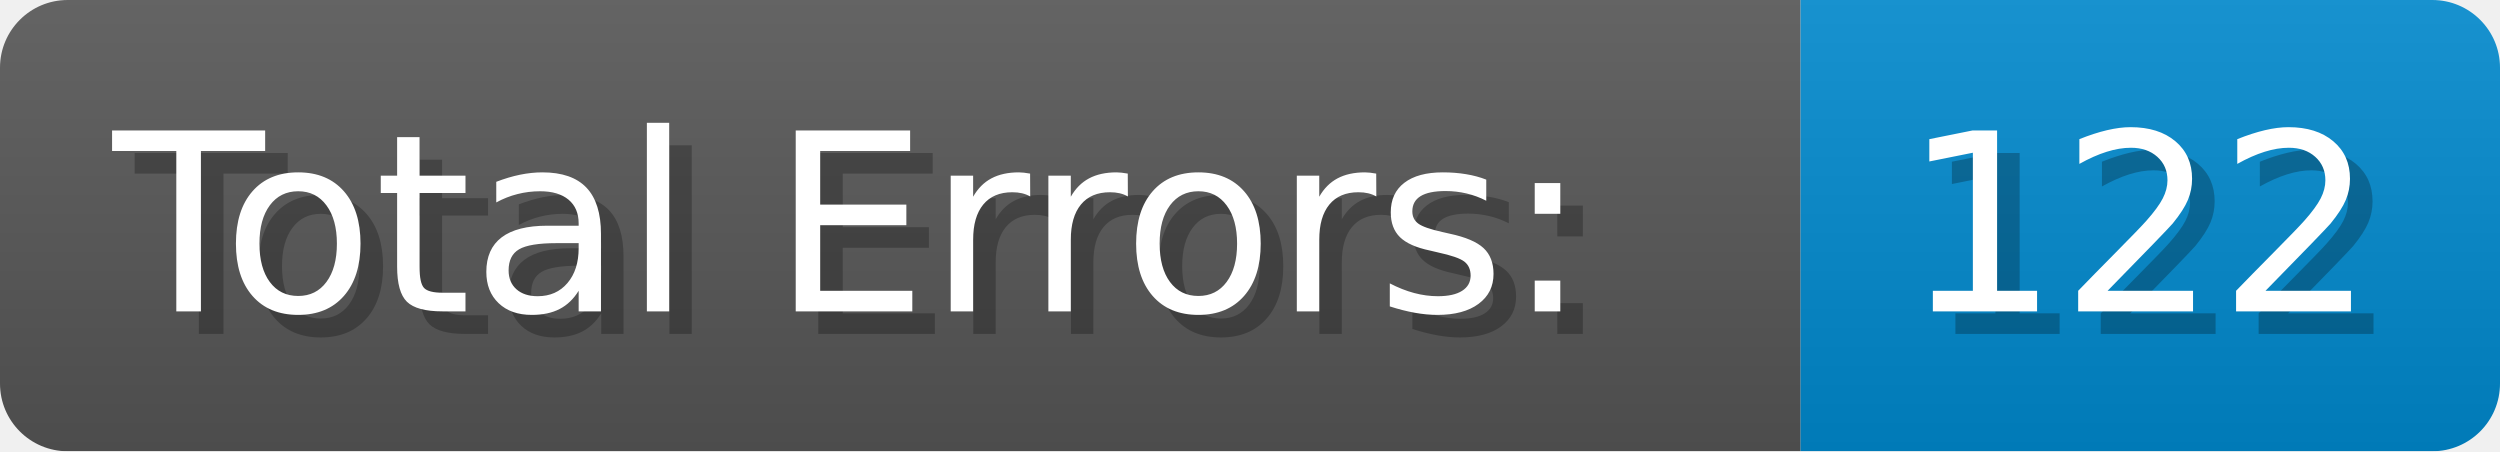
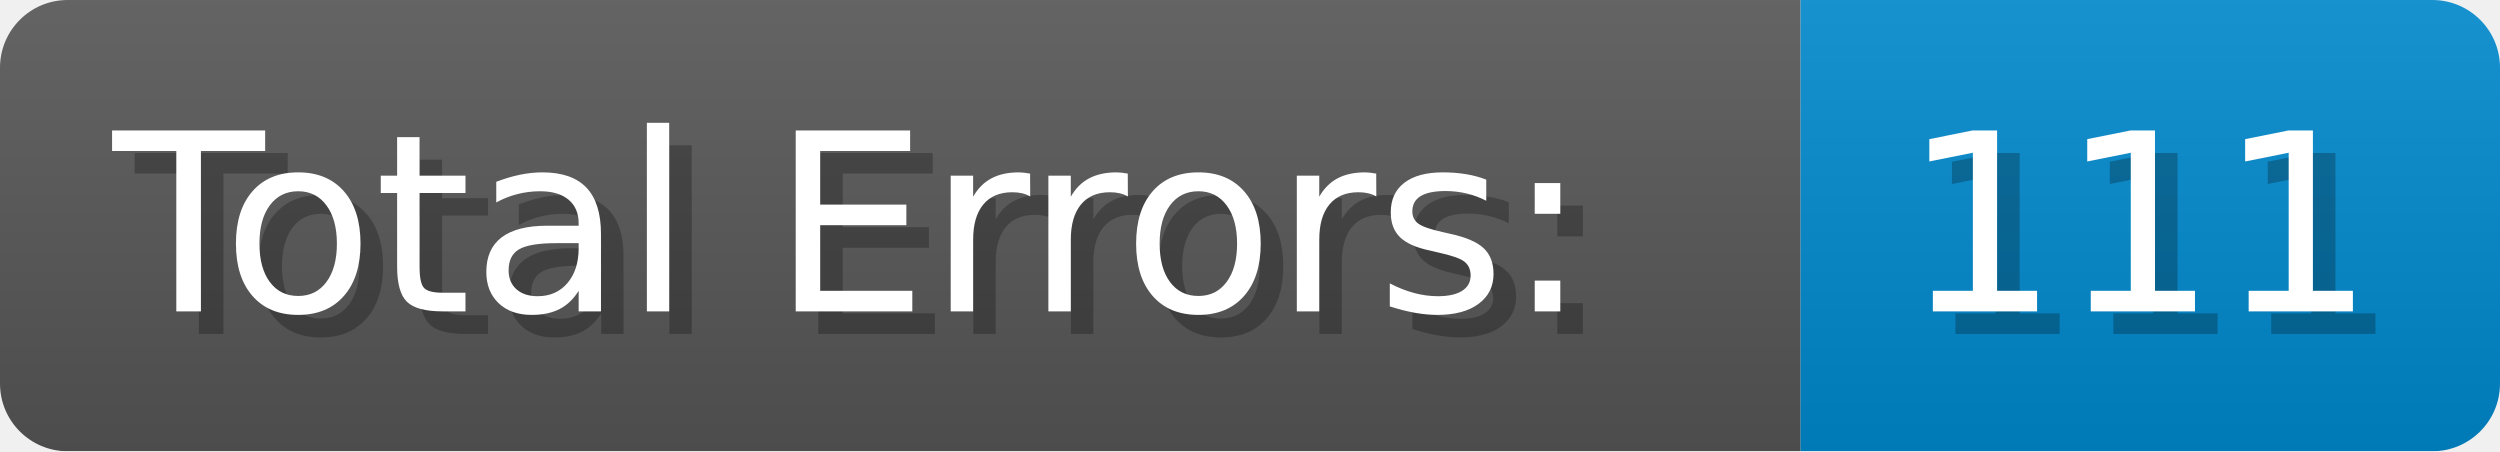
- <svg xmlns="http://www.w3.org/2000/svg" width="166.2" height="30" viewBox="0 0 1108 200" role="img" aria-label="Total Errors:: 122">
+ <svg xmlns="http://www.w3.org/2000/svg" width="166.2" height="30" viewBox="0 0 1108 200" role="img" aria-label="Total Errors:: 111">
  <linearGradient id="a" x2="0" y2="100%">
    <stop offset="0" stop-opacity=".1" stop-color="#EEE" />
    <stop offset="1" stop-opacity=".1" />
  </linearGradient>
  <mask id="m">
    <rect width="1108" height="200" rx="30" fill="#FFF" />
  </mask>
  <g mask="url(#m)">
    <rect width="798" height="200" fill="#555" />
    <rect width="310" height="200" fill="#08C" x="798" />
    <rect width="1108" height="200" fill="url(#a)" />
  </g>
  <g aria-hidden="true" fill="#fff" text-anchor="start" font-family="Verdana,DejaVu Sans,sans-serif" font-size="110">
    <text x="60" y="148" textLength="698" fill="#000" opacity="0.25">Total Errors:</text>
    <text x="50" y="138" textLength="698">Total Errors:</text>
-     <text x="853" y="148" textLength="210" fill="#000" opacity="0.25">122</text>
-     <text x="843" y="138" textLength="210">122</text>
+     <text x="853" y="148" textLength="210" fill="#000" opacity="0.25">111</text>
+     <text x="843" y="138" textLength="210">111</text>
  </g>
</svg>
